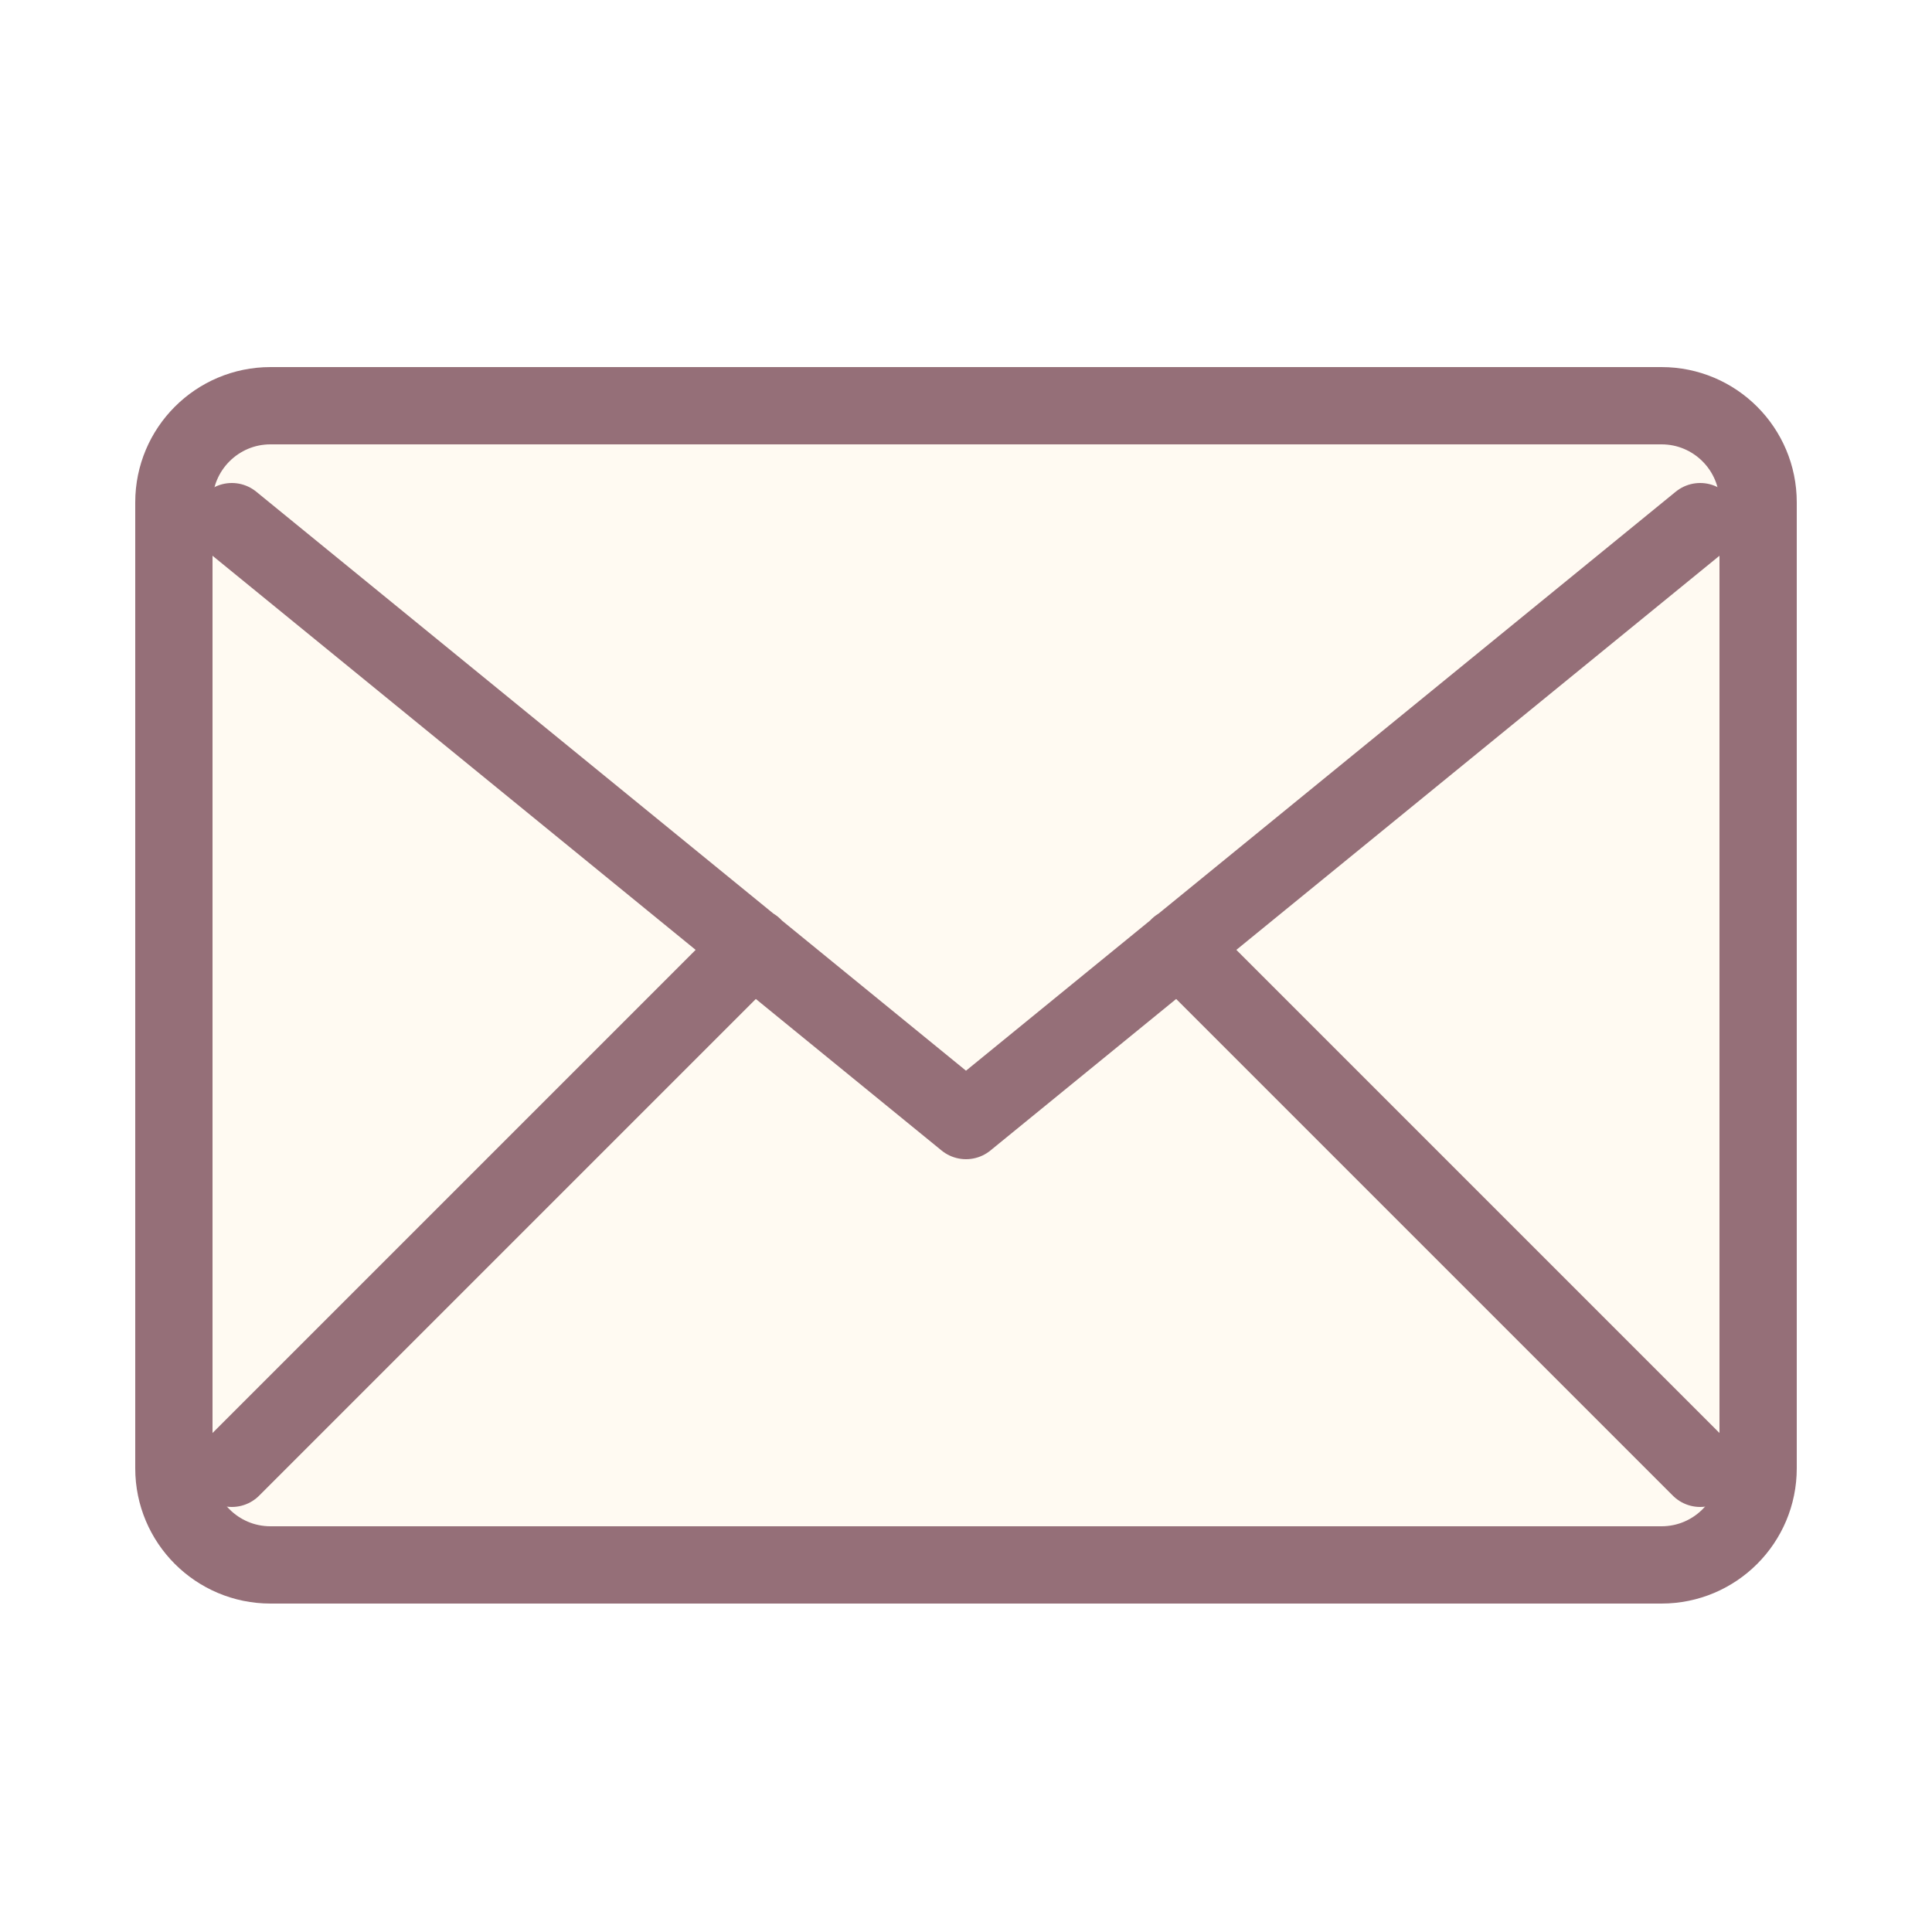
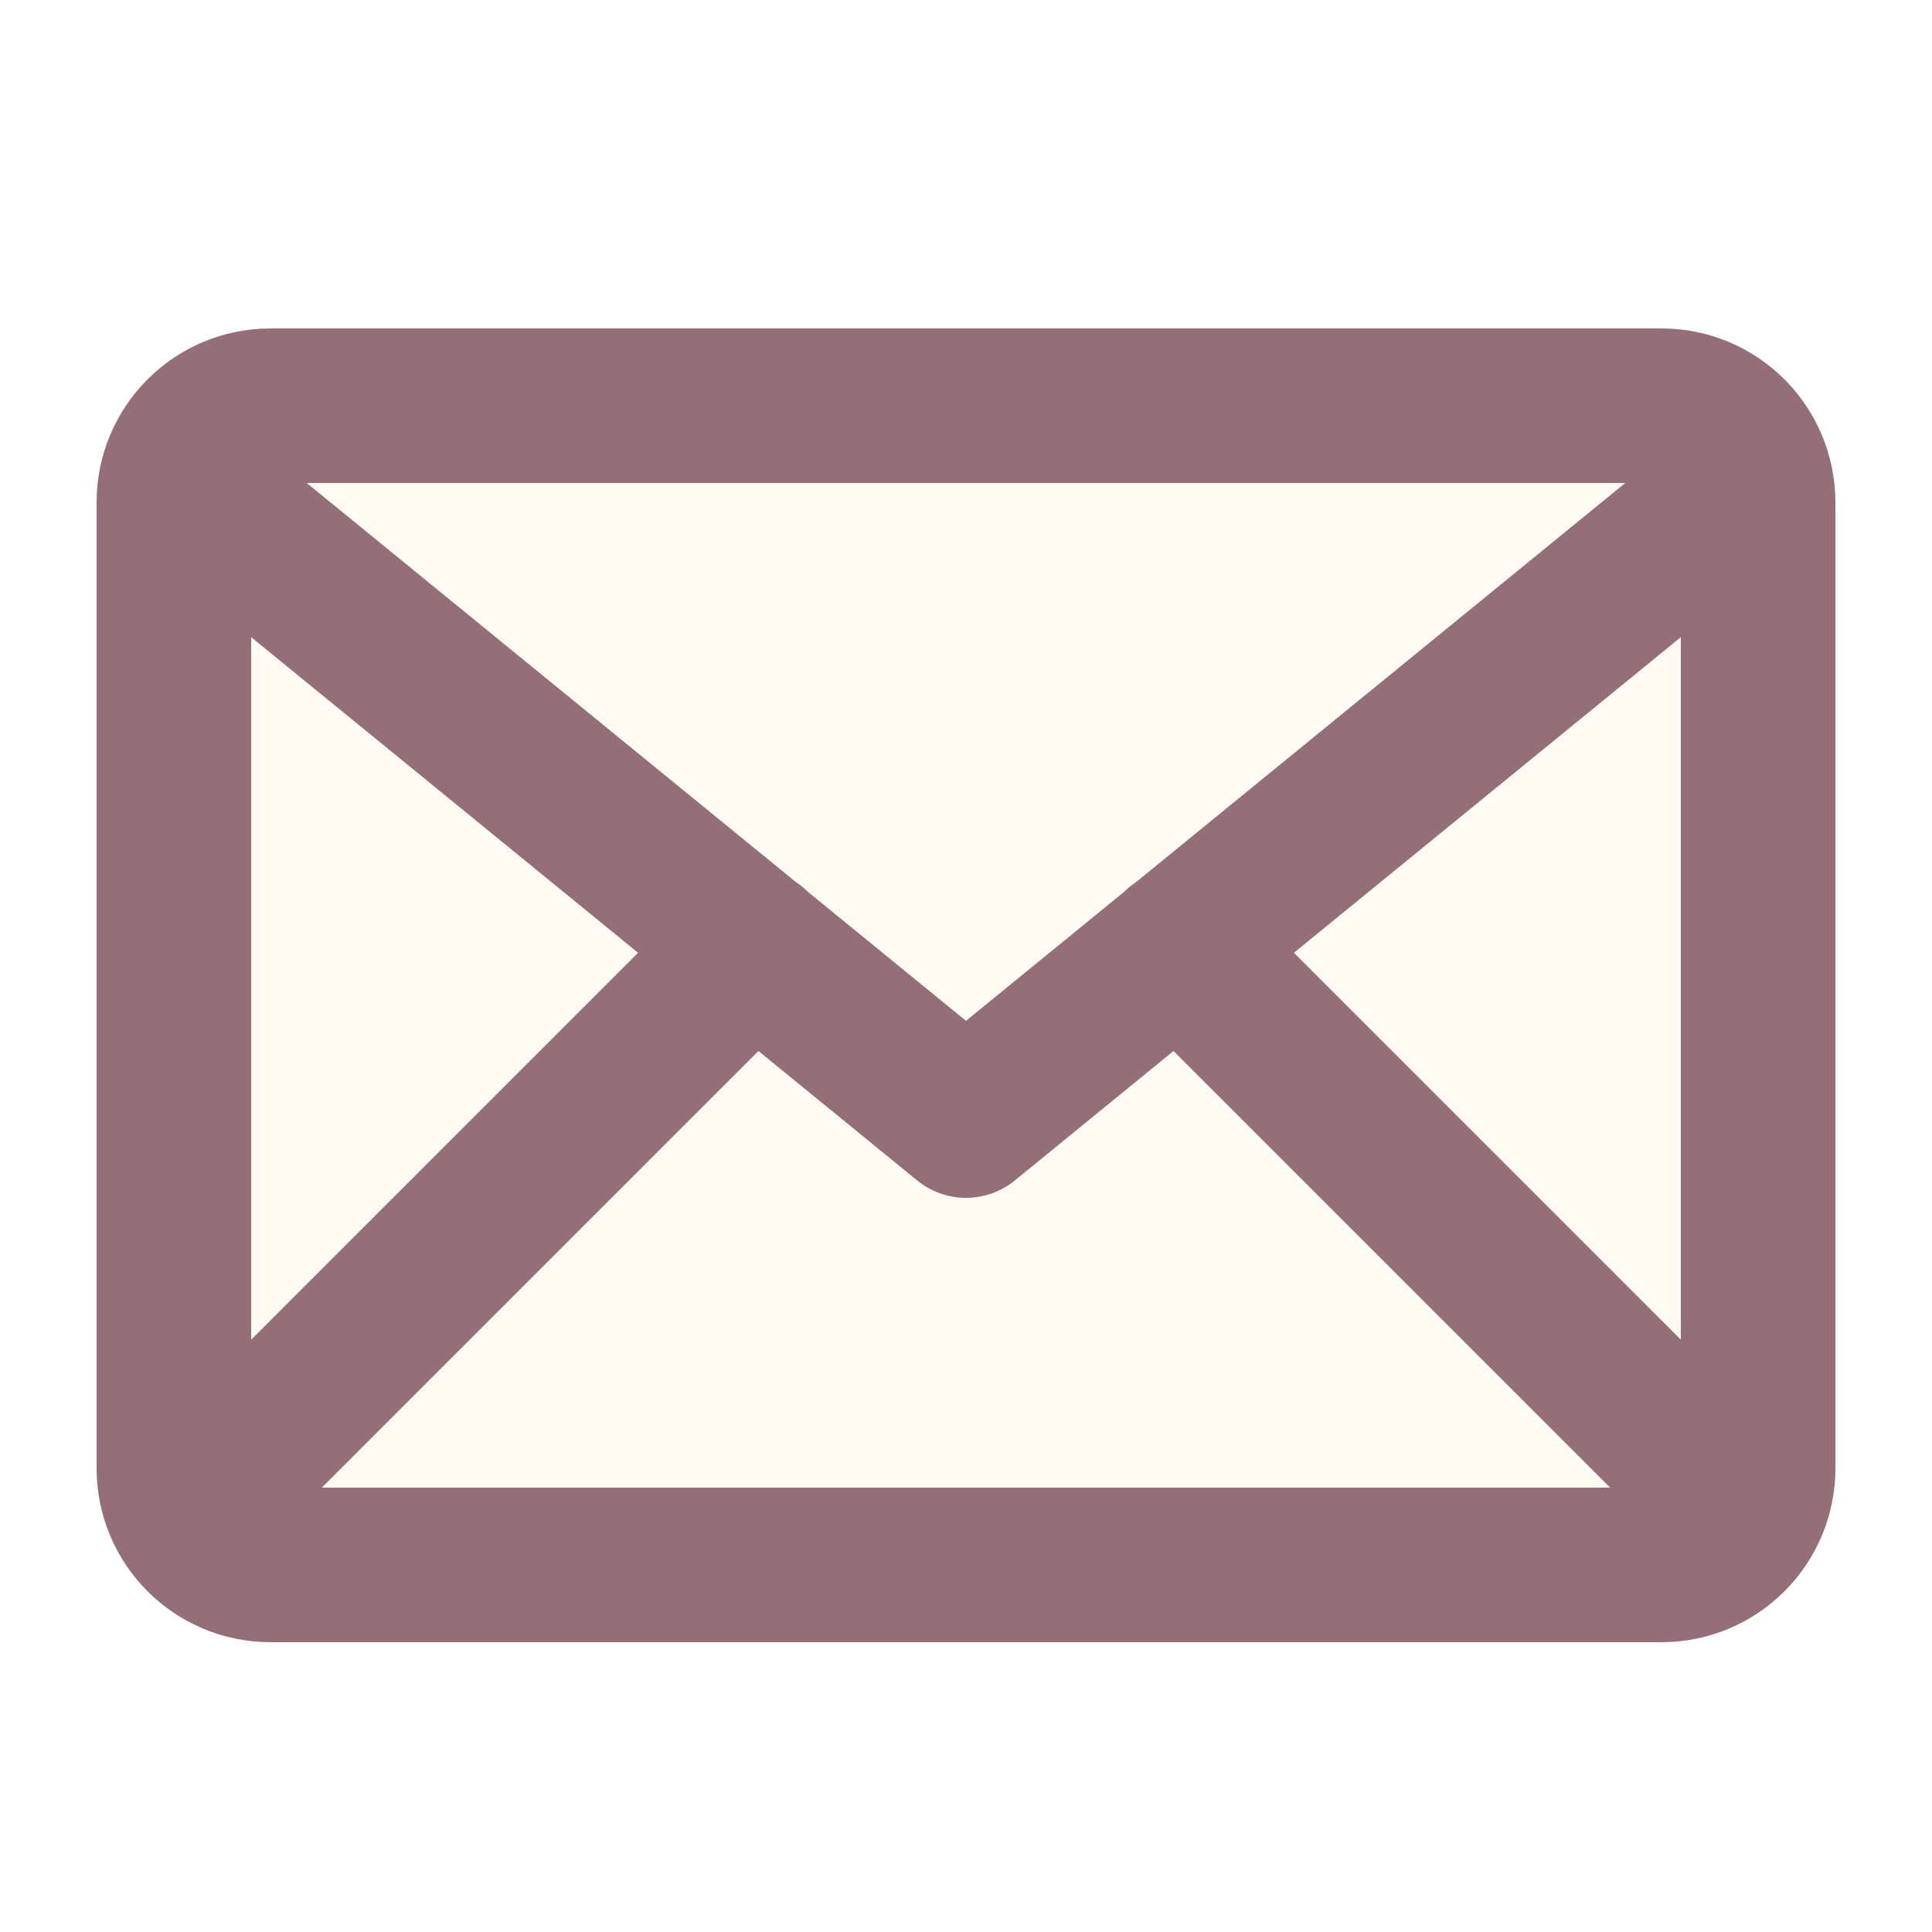
<svg xmlns="http://www.w3.org/2000/svg" viewBox="0 0 100 100">
-   <rect x="9" y="21" width="82" height="60" rx="5" fill="#fffaf2" stroke="#956f78" stroke-width="4" />
-   <path d="M12 27l38 31 38-31M12 76l27-27M88 76L61 49" fill="none" stroke="#956f78" stroke-width="4" stroke-linecap="round" stroke-linejoin="round" />
+   <rect x="9" y="21" width="82" height="60" rx="5" fill="#fffaf2" stroke="#956f78" stroke-width="8" />
+   <path d="M12 27l38 31 38-31M12 76l27-27M88 76L61 49" fill="none" stroke="#956f78" stroke-width="8" stroke-linecap="round" stroke-linejoin="round" />
</svg>
